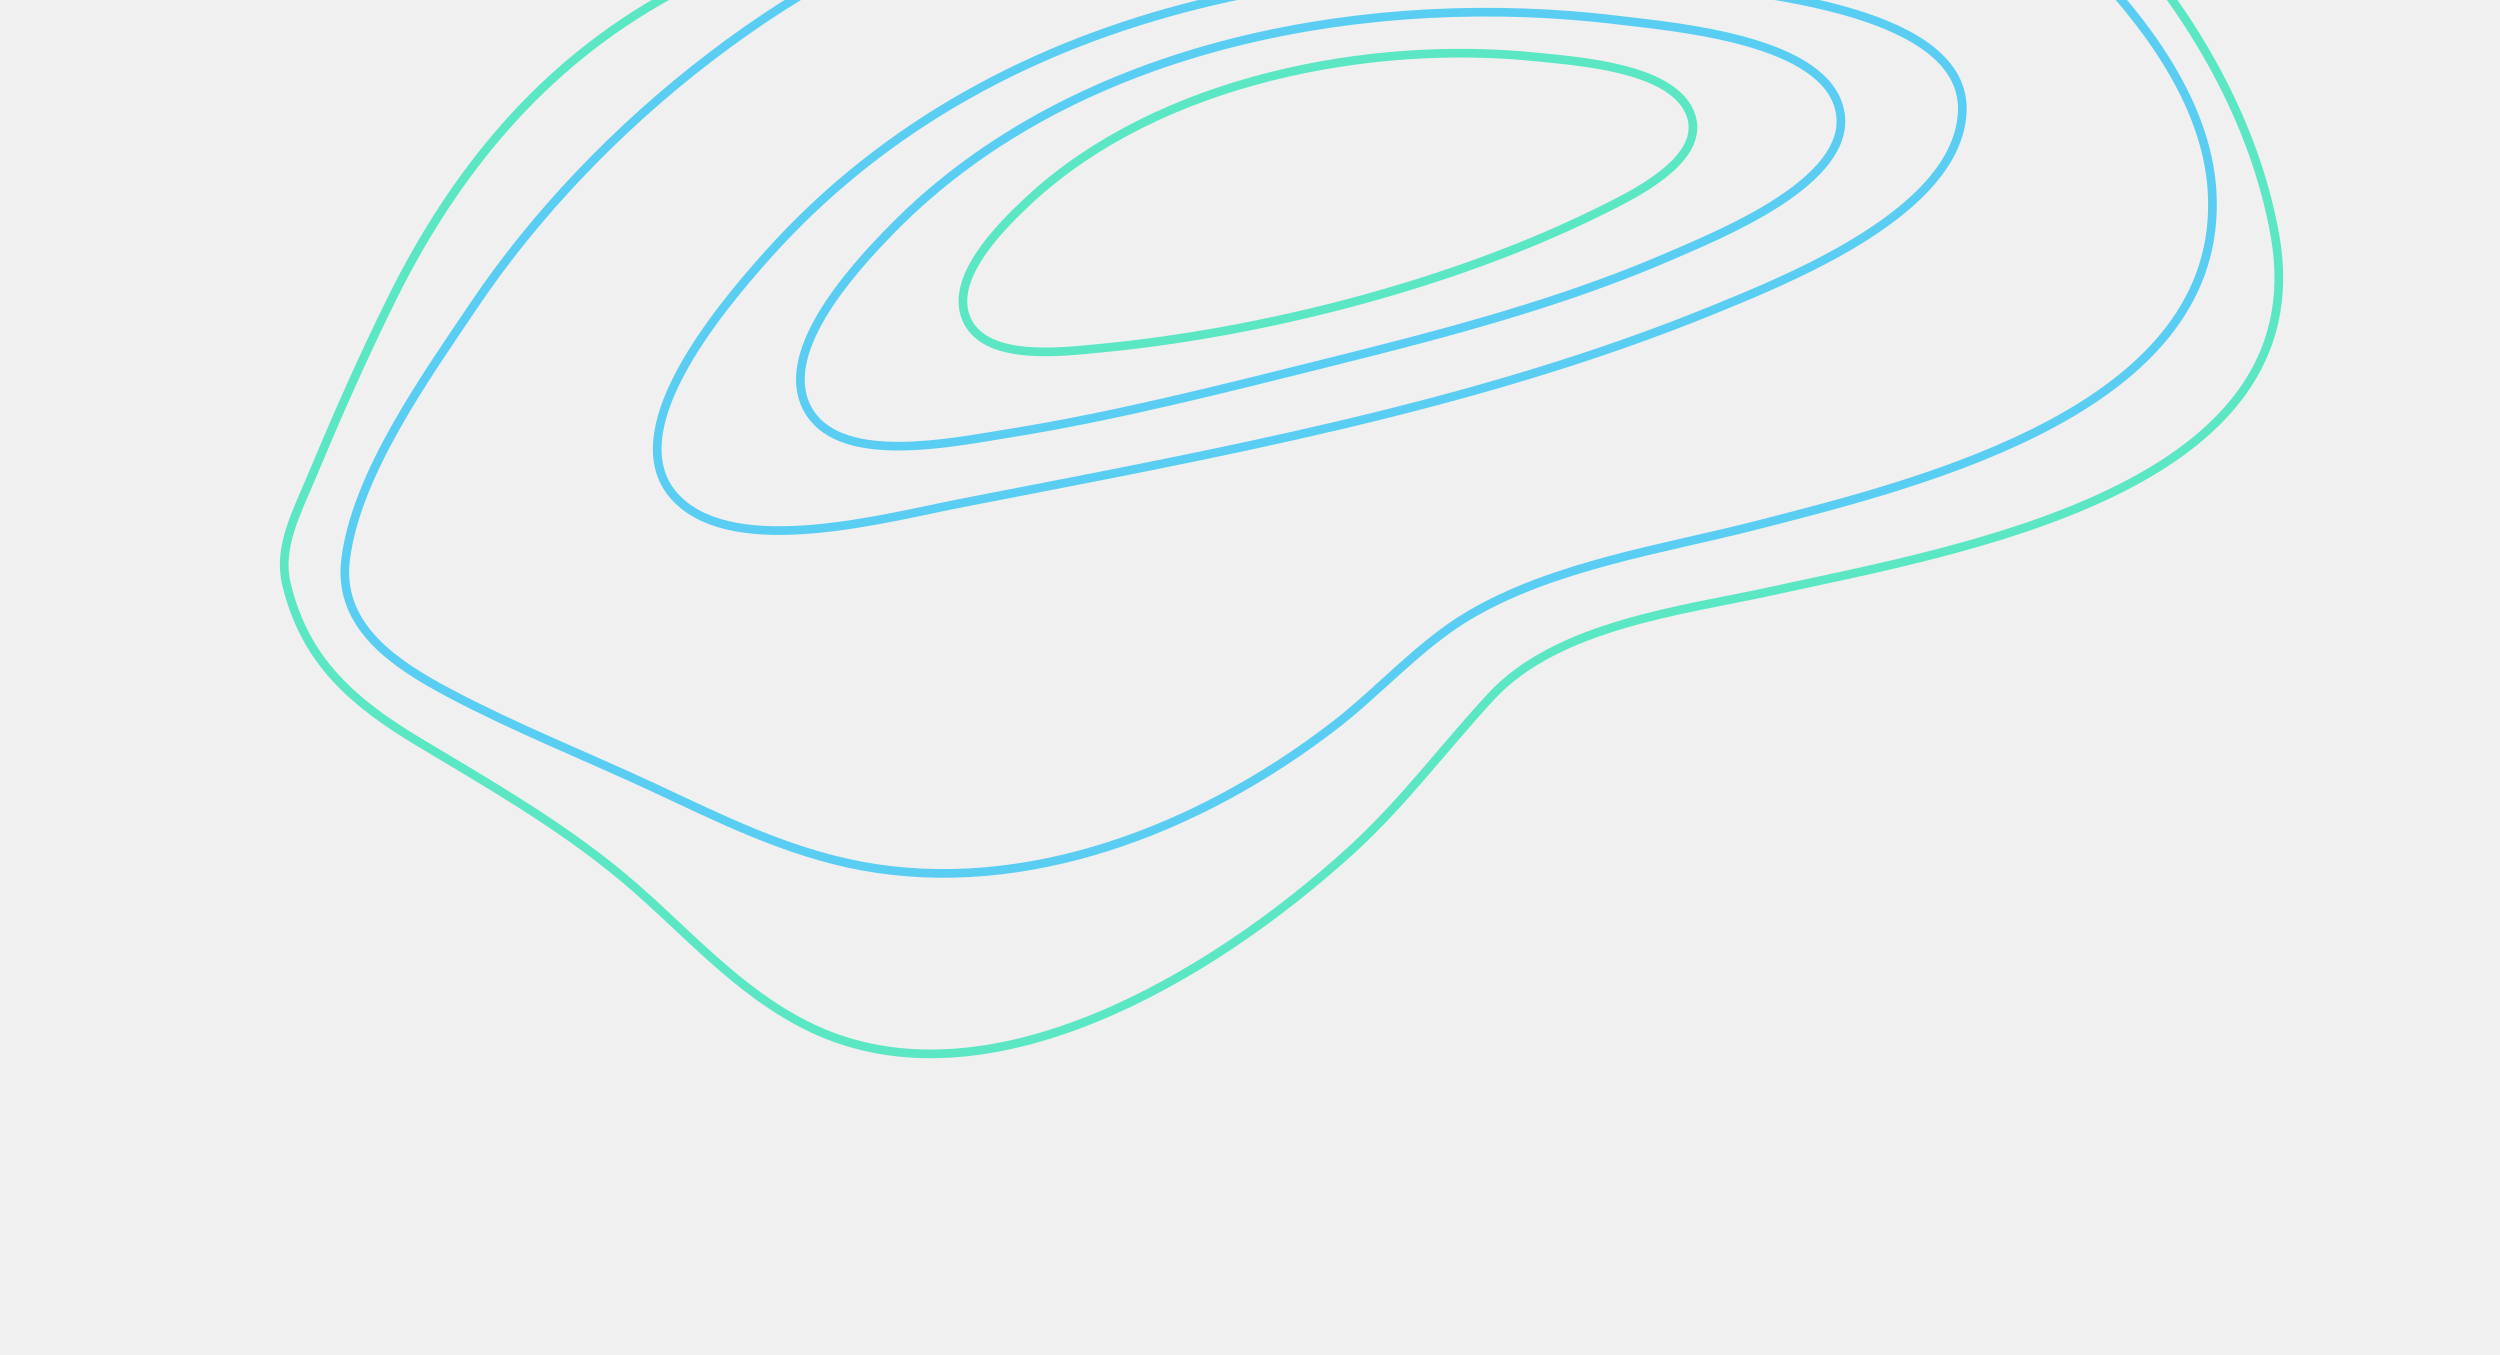
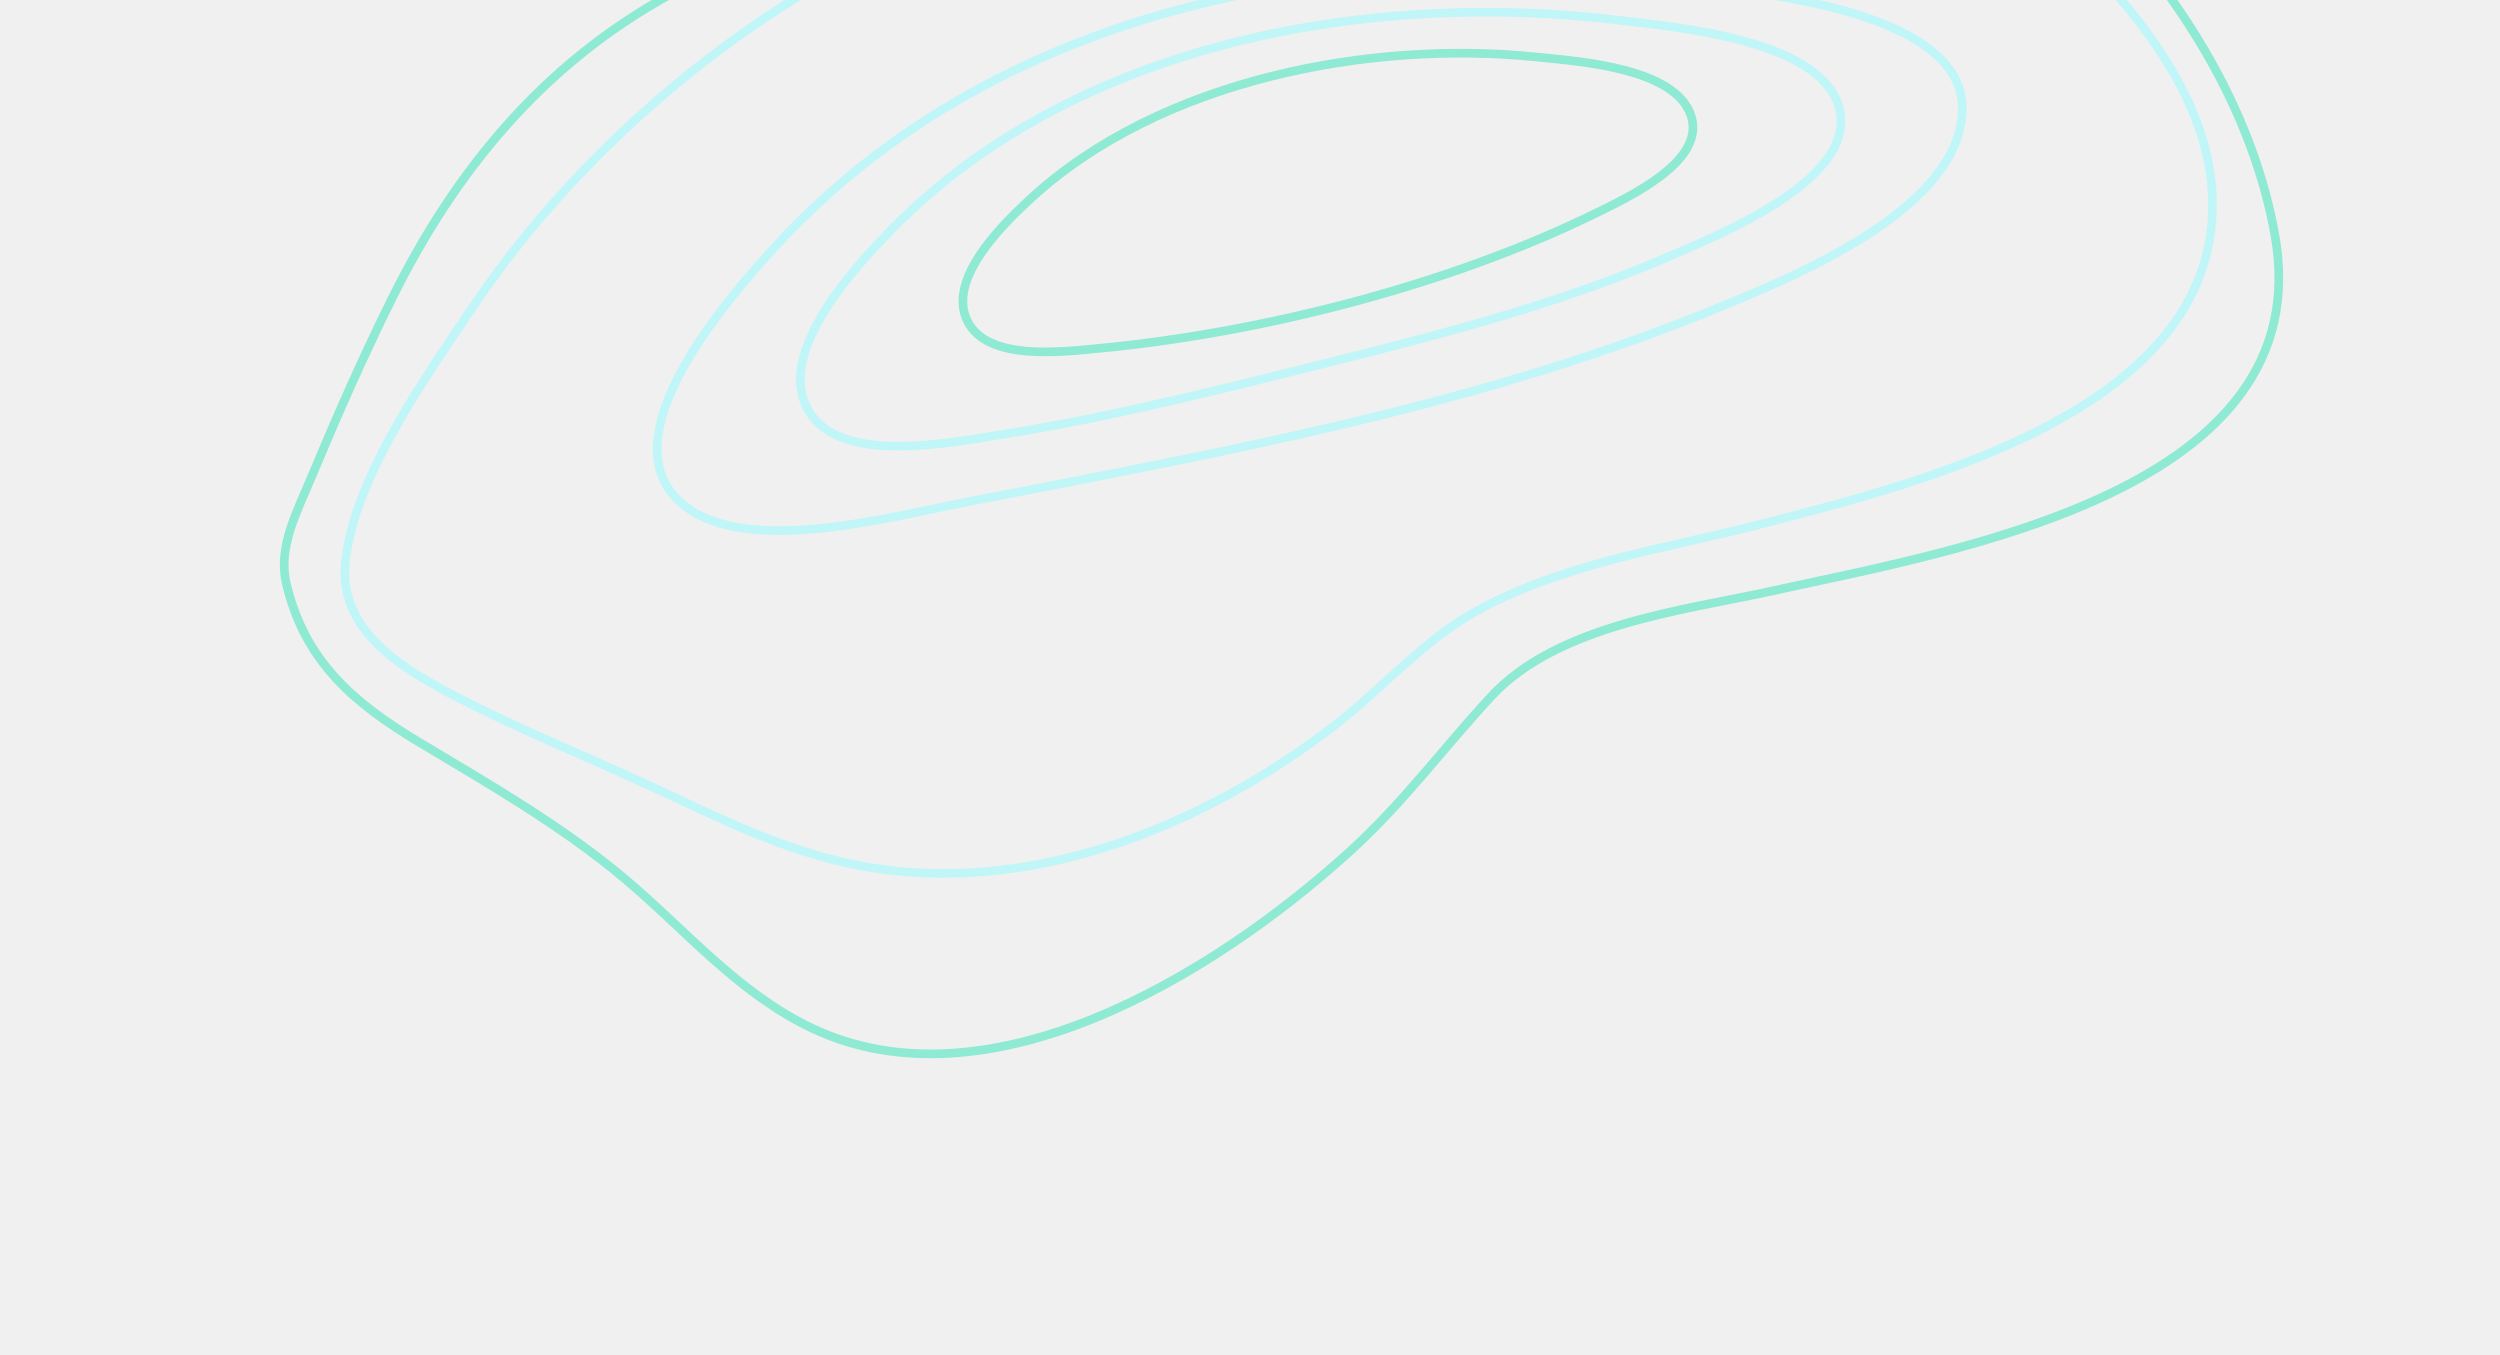
<svg xmlns="http://www.w3.org/2000/svg" width="1440" height="780" viewBox="0 0 1440 780" fill="none">
  <g clip-path="url(#clip0_64_101)">
-     <path fill-rule="evenodd" clip-rule="evenodd" d="M226.204 171.091C261.72 99.714 311.669 37.479 386.082 -3.249C417.902 -20.675 451.64 -32.629 484.538 -47.406C511.037 -59.326 535.945 -70.31 563.648 -78.262C629.334 -97.064 690.694 -128.93 757.644 -142.976C847.047 -161.787 937.761 -159.02 1021.31 -142.841C1062.11 -134.944 1102.8 -123.759 1139.52 -106.283C1171.05 -91.275 1195.97 -65.931 1218.4 -40.981C1262.37 7.903 1298.51 68.983 1310.35 135.457C1336.47 282.011 1129.43 316.511 1020.13 340.524C969.864 351.573 897.231 359.774 858.902 401.182C831.513 430.761 808.314 462.326 778.132 489.832C697.071 563.698 568.019 639.83 467.723 592.245C424.801 571.892 394.445 535.117 359.365 505.744C323.246 475.494 282.258 451.984 241.374 427.49C203.163 404.605 175.503 380.554 164.969 336.355C159.928 315.244 170.828 295.371 179.632 274.25C194.106 239.56 209.405 204.909 226.204 171.091Z" stroke="#5BE7C3" stroke-width="5" />
-     <path fill-rule="evenodd" clip-rule="evenodd" d="M273.233 175.487C342.446 72.724 463.002 -25.12 586.938 -58.105C732.724 -96.906 882.082 -121.102 1022.39 -97.019C1087.44 -85.855 1156.28 -68.617 1200.84 -23.11C1234.76 11.509 1270.86 58.6 1274.12 109.684C1282.11 234.639 1110.16 277.269 1011.73 302.522C958.738 316.115 895.078 325.53 846.154 354.454C817.777 371.221 794.546 397.961 768.504 418.009C689.583 478.764 589.75 516.233 496.218 498.81C452.975 490.749 414.772 471.489 376.573 453.682C337.469 435.456 296.752 419.349 258.855 399.23C228.606 383.167 194.335 361.371 199.046 322.495C204.971 273.502 244.973 217.455 273.233 175.487Z" stroke="#5ACEF2" stroke-width="5" />
-     <path fill-rule="evenodd" clip-rule="evenodd" d="M442.216 146.752C578.251 -5.292 791.151 -33.529 971.52 -9.528C1013.43 -3.944 1133.52 6.302 1130.24 64.949C1127.05 121.808 1031.81 160.087 987.069 178.342C848.418 234.908 697.874 261.631 553.879 289.745C508.933 298.521 424.34 321.689 390.181 287.673C353.112 250.7 414.019 178.282 442.216 146.752Z" stroke="#5ACEF2" stroke-width="5" />
-     <path fill-rule="evenodd" clip-rule="evenodd" d="M513.771 131.954C621.217 22.302 793.61 -5.277 931.81 11.57C965.657 15.703 1053.21 22.885 1060 65.207C1066.29 104.358 991.868 134.462 963.505 146.81C900.357 174.309 832.696 191.976 766.289 208.521C704.879 223.838 642.599 239.751 580.987 249.62C548.539 254.811 486.01 268.023 466.5 237.818C445.488 205.316 489.913 156.302 513.771 131.954Z" stroke="#5ACEF2" stroke-width="5" />
-     <path fill-rule="evenodd" clip-rule="evenodd" d="M592.878 115.125C668.222 45.169 790.504 23.126 884.381 32.773C909.636 35.38 965.204 38.969 974.128 66.911C982.341 92.641 939.441 112.85 920.147 122.348C834.634 164.45 725.929 191.754 634.133 200.545C611.054 202.754 568.906 208.097 557.321 185.093C545.446 161.478 575.574 131.187 592.878 115.125Z" stroke="#5BE7C3" stroke-width="5" />
+     <path fill-rule="evenodd" clip-rule="evenodd" d="M226.204 171.091C261.72 99.714 311.669 37.479 386.082 -3.249C417.902 -20.675 451.64 -32.629 484.538 -47.406C511.037 -59.326 535.945 -70.31 563.648 -78.262C629.334 -97.064 690.694 -128.93 757.644 -142.976C847.047 -161.787 937.761 -159.02 1021.31 -142.841C1062.11 -134.944 1102.8 -123.759 1139.52 -106.283C1171.05 -91.275 1195.97 -65.931 1218.4 -40.981C1262.37 7.903 1298.51 68.983 1310.35 135.457C1336.47 282.011 1129.43 316.511 1020.13 340.524C969.864 351.573 897.231 359.774 858.902 401.182C831.513 430.761 808.314 462.326 778.132 489.832C697.071 563.698 568.019 639.83 467.723 592.245C424.801 571.892 394.445 535.117 359.365 505.744C323.246 475.494 282.258 451.984 241.374 427.49C203.163 404.605 175.503 380.554 164.969 336.355C159.928 315.244 170.828 295.371 179.632 274.25C194.106 239.56 209.405 204.909 226.204 171.091Z" stroke="#5BE7C3" stroke-opacity="0.65" stroke-width="5" />
+     <path fill-rule="evenodd" clip-rule="evenodd" d="M273.233 175.487C342.446 72.724 463.002 -25.12 586.938 -58.105C732.724 -96.906 882.082 -121.102 1022.39 -97.019C1087.44 -85.855 1156.28 -68.617 1200.84 -23.11C1234.76 11.509 1270.86 58.6 1274.12 109.684C1282.11 234.639 1110.16 277.269 1011.73 302.522C958.738 316.115 895.078 325.53 846.154 354.454C817.777 371.221 794.546 397.961 768.504 418.009C689.583 478.764 589.75 516.233 496.218 498.81C452.975 490.749 414.772 471.489 376.573 453.682C337.469 435.456 296.752 419.349 258.855 399.23C228.606 383.167 194.335 361.371 199.046 322.495C204.971 273.502 244.973 217.455 273.233 175.487Z" stroke="#5ACEF2" stroke-opacity="0.65" stroke-width="5" style="mix-blend-mode:hard-light" />
+     <path fill-rule="evenodd" clip-rule="evenodd" d="M442.216 146.752C578.251 -5.292 791.151 -33.529 971.52 -9.528C1013.43 -3.944 1133.52 6.302 1130.24 64.949C1127.05 121.808 1031.81 160.087 987.069 178.342C848.418 234.908 697.874 261.631 553.879 289.745C508.933 298.521 424.34 321.689 390.181 287.673C353.112 250.7 414.019 178.282 442.216 146.752Z" stroke="#5ACEF2" stroke-opacity="0.65" stroke-width="5" style="mix-blend-mode:hard-light" />
+     <path fill-rule="evenodd" clip-rule="evenodd" d="M513.771 131.954C621.217 22.302 793.61 -5.277 931.81 11.57C965.657 15.703 1053.21 22.885 1060 65.207C1066.29 104.358 991.868 134.462 963.505 146.81C900.357 174.309 832.696 191.976 766.289 208.521C704.879 223.838 642.599 239.751 580.987 249.62C548.539 254.811 486.01 268.023 466.5 237.818C445.488 205.316 489.913 156.302 513.771 131.954Z" stroke="#5ACEF2" stroke-opacity="0.65" stroke-width="5" style="mix-blend-mode:hard-light" />
+     <path fill-rule="evenodd" clip-rule="evenodd" d="M592.878 115.125C668.222 45.169 790.504 23.126 884.381 32.773C909.636 35.38 965.204 38.969 974.128 66.911C982.341 92.641 939.441 112.85 920.147 122.348C834.634 164.45 725.929 191.754 634.133 200.545C611.054 202.754 568.906 208.097 557.321 185.093C545.446 161.478 575.574 131.187 592.878 115.125Z" stroke="#5BE7C3" stroke-opacity="0.65" stroke-width="5" />
  </g>
  <defs>
    <clipPath id="clip0_64_101">
      <rect width="1440" height="780" fill="white" />
    </clipPath>
  </defs>
</svg>
